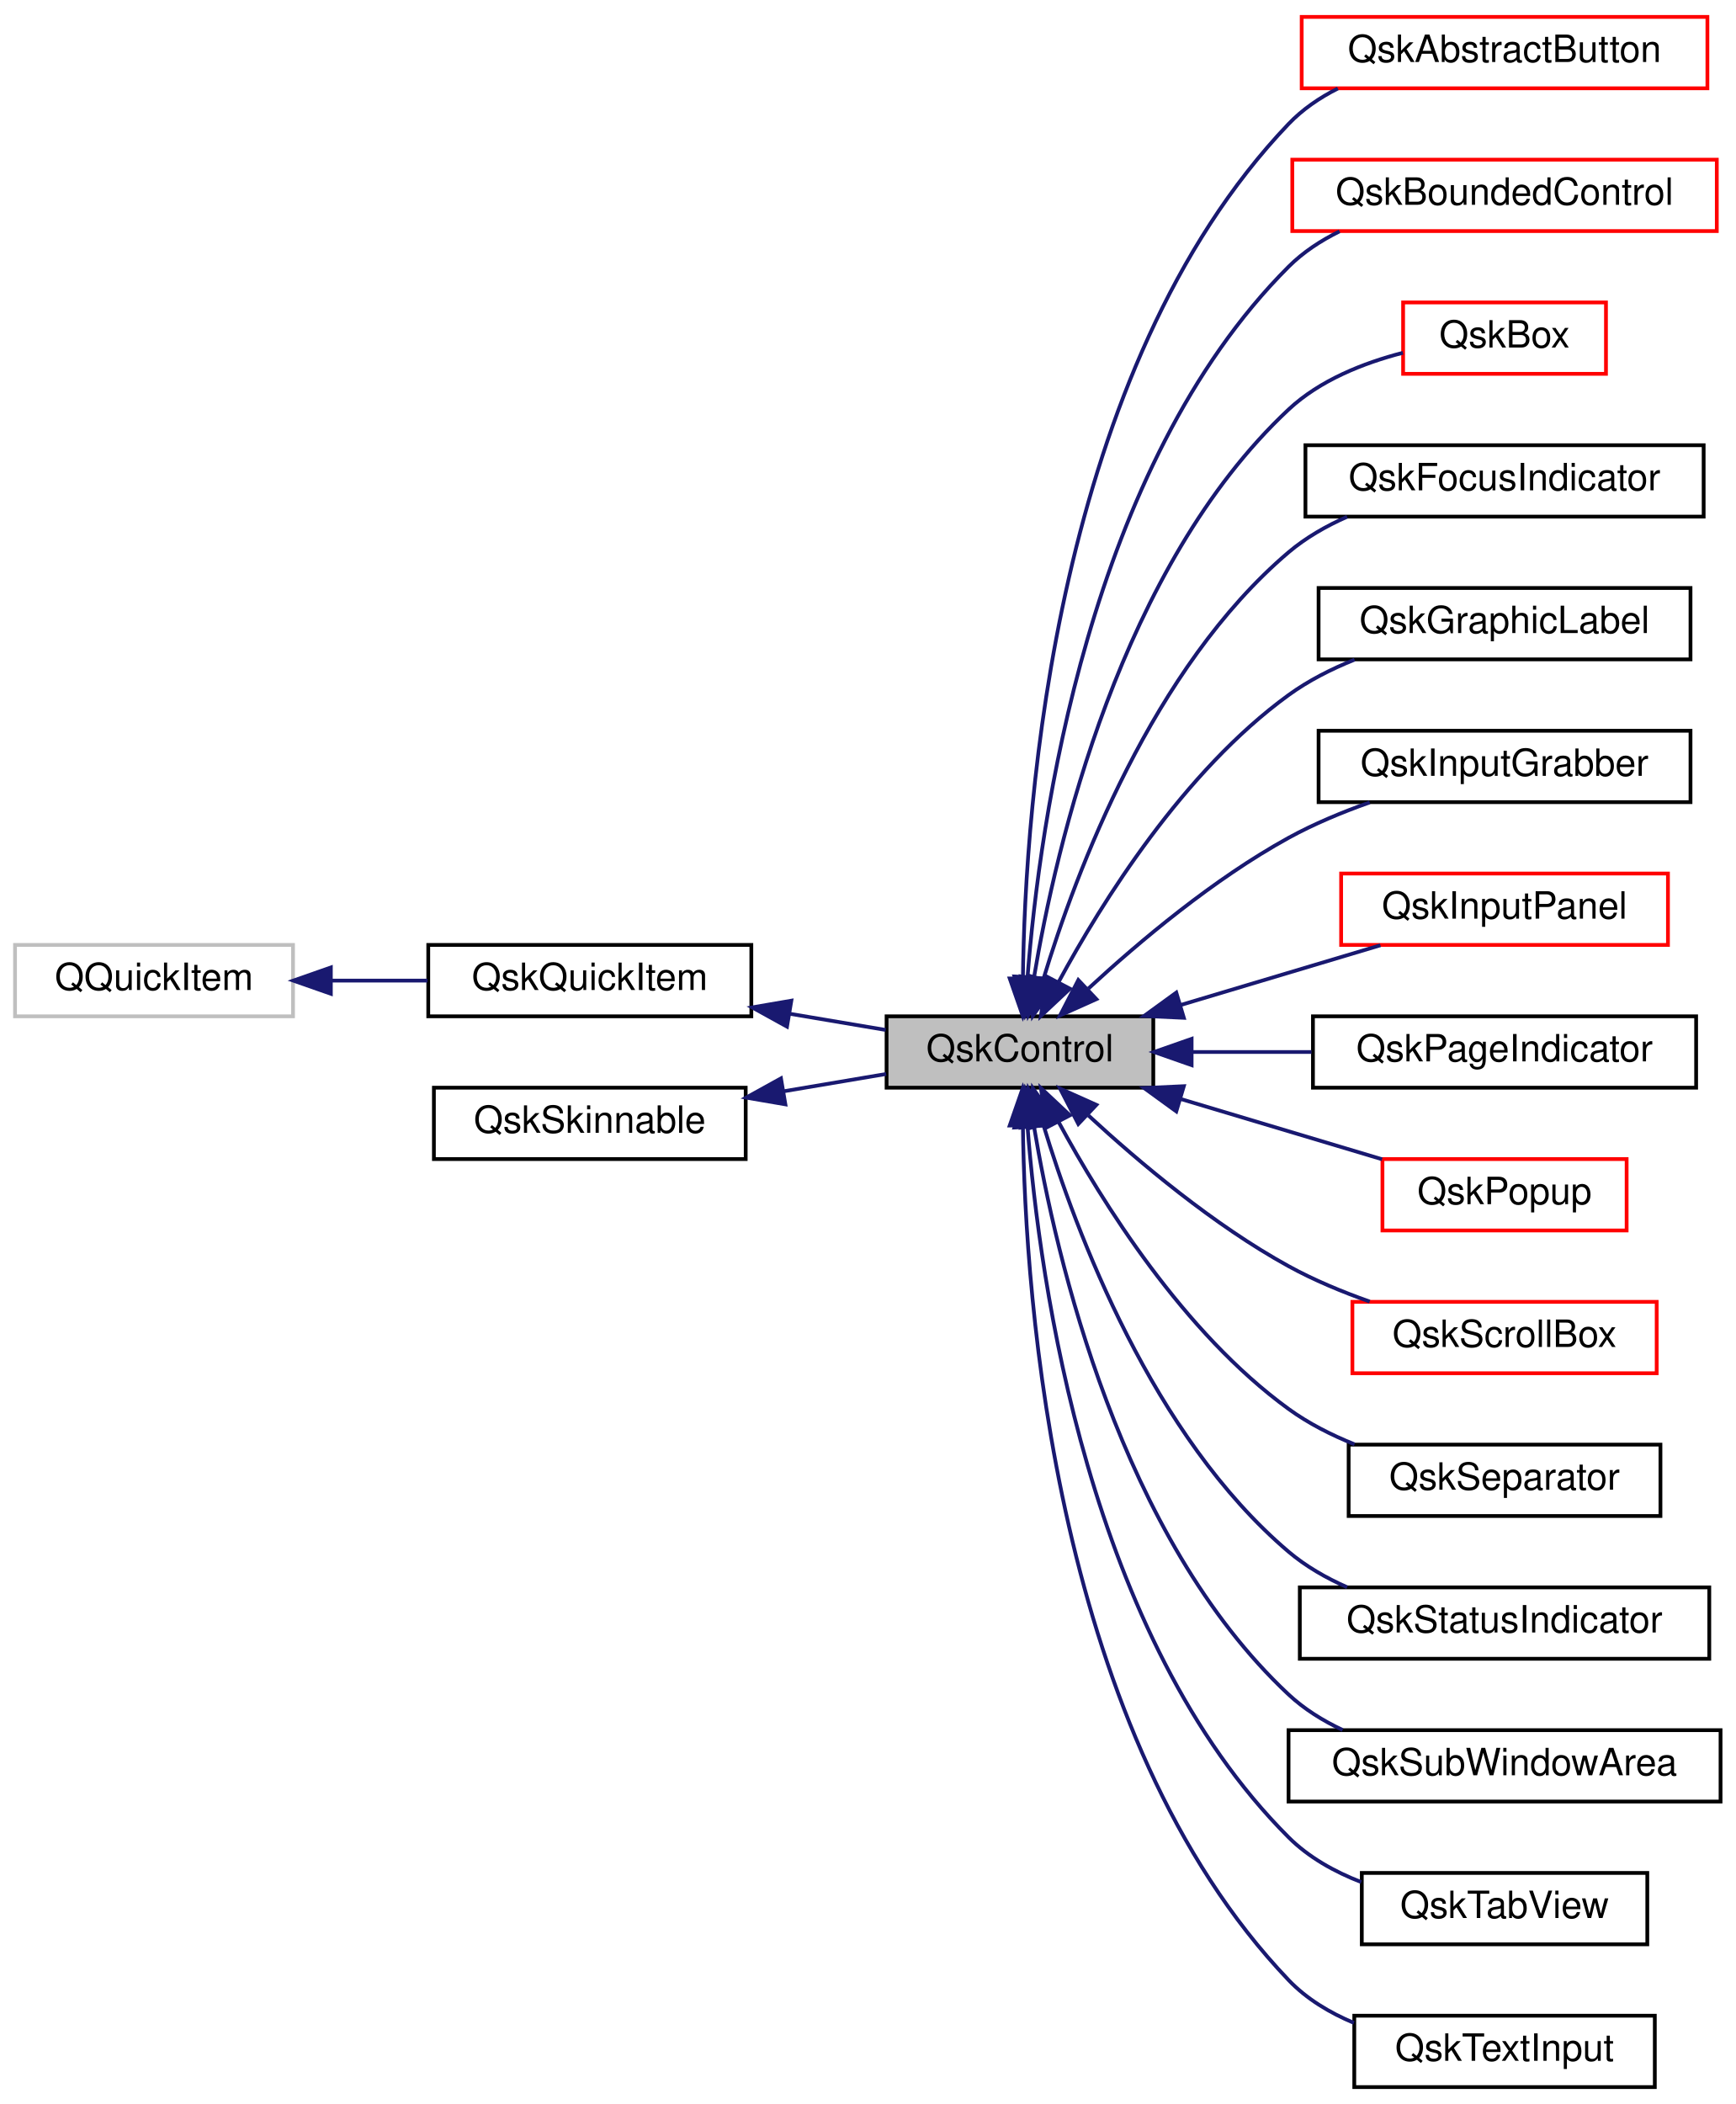
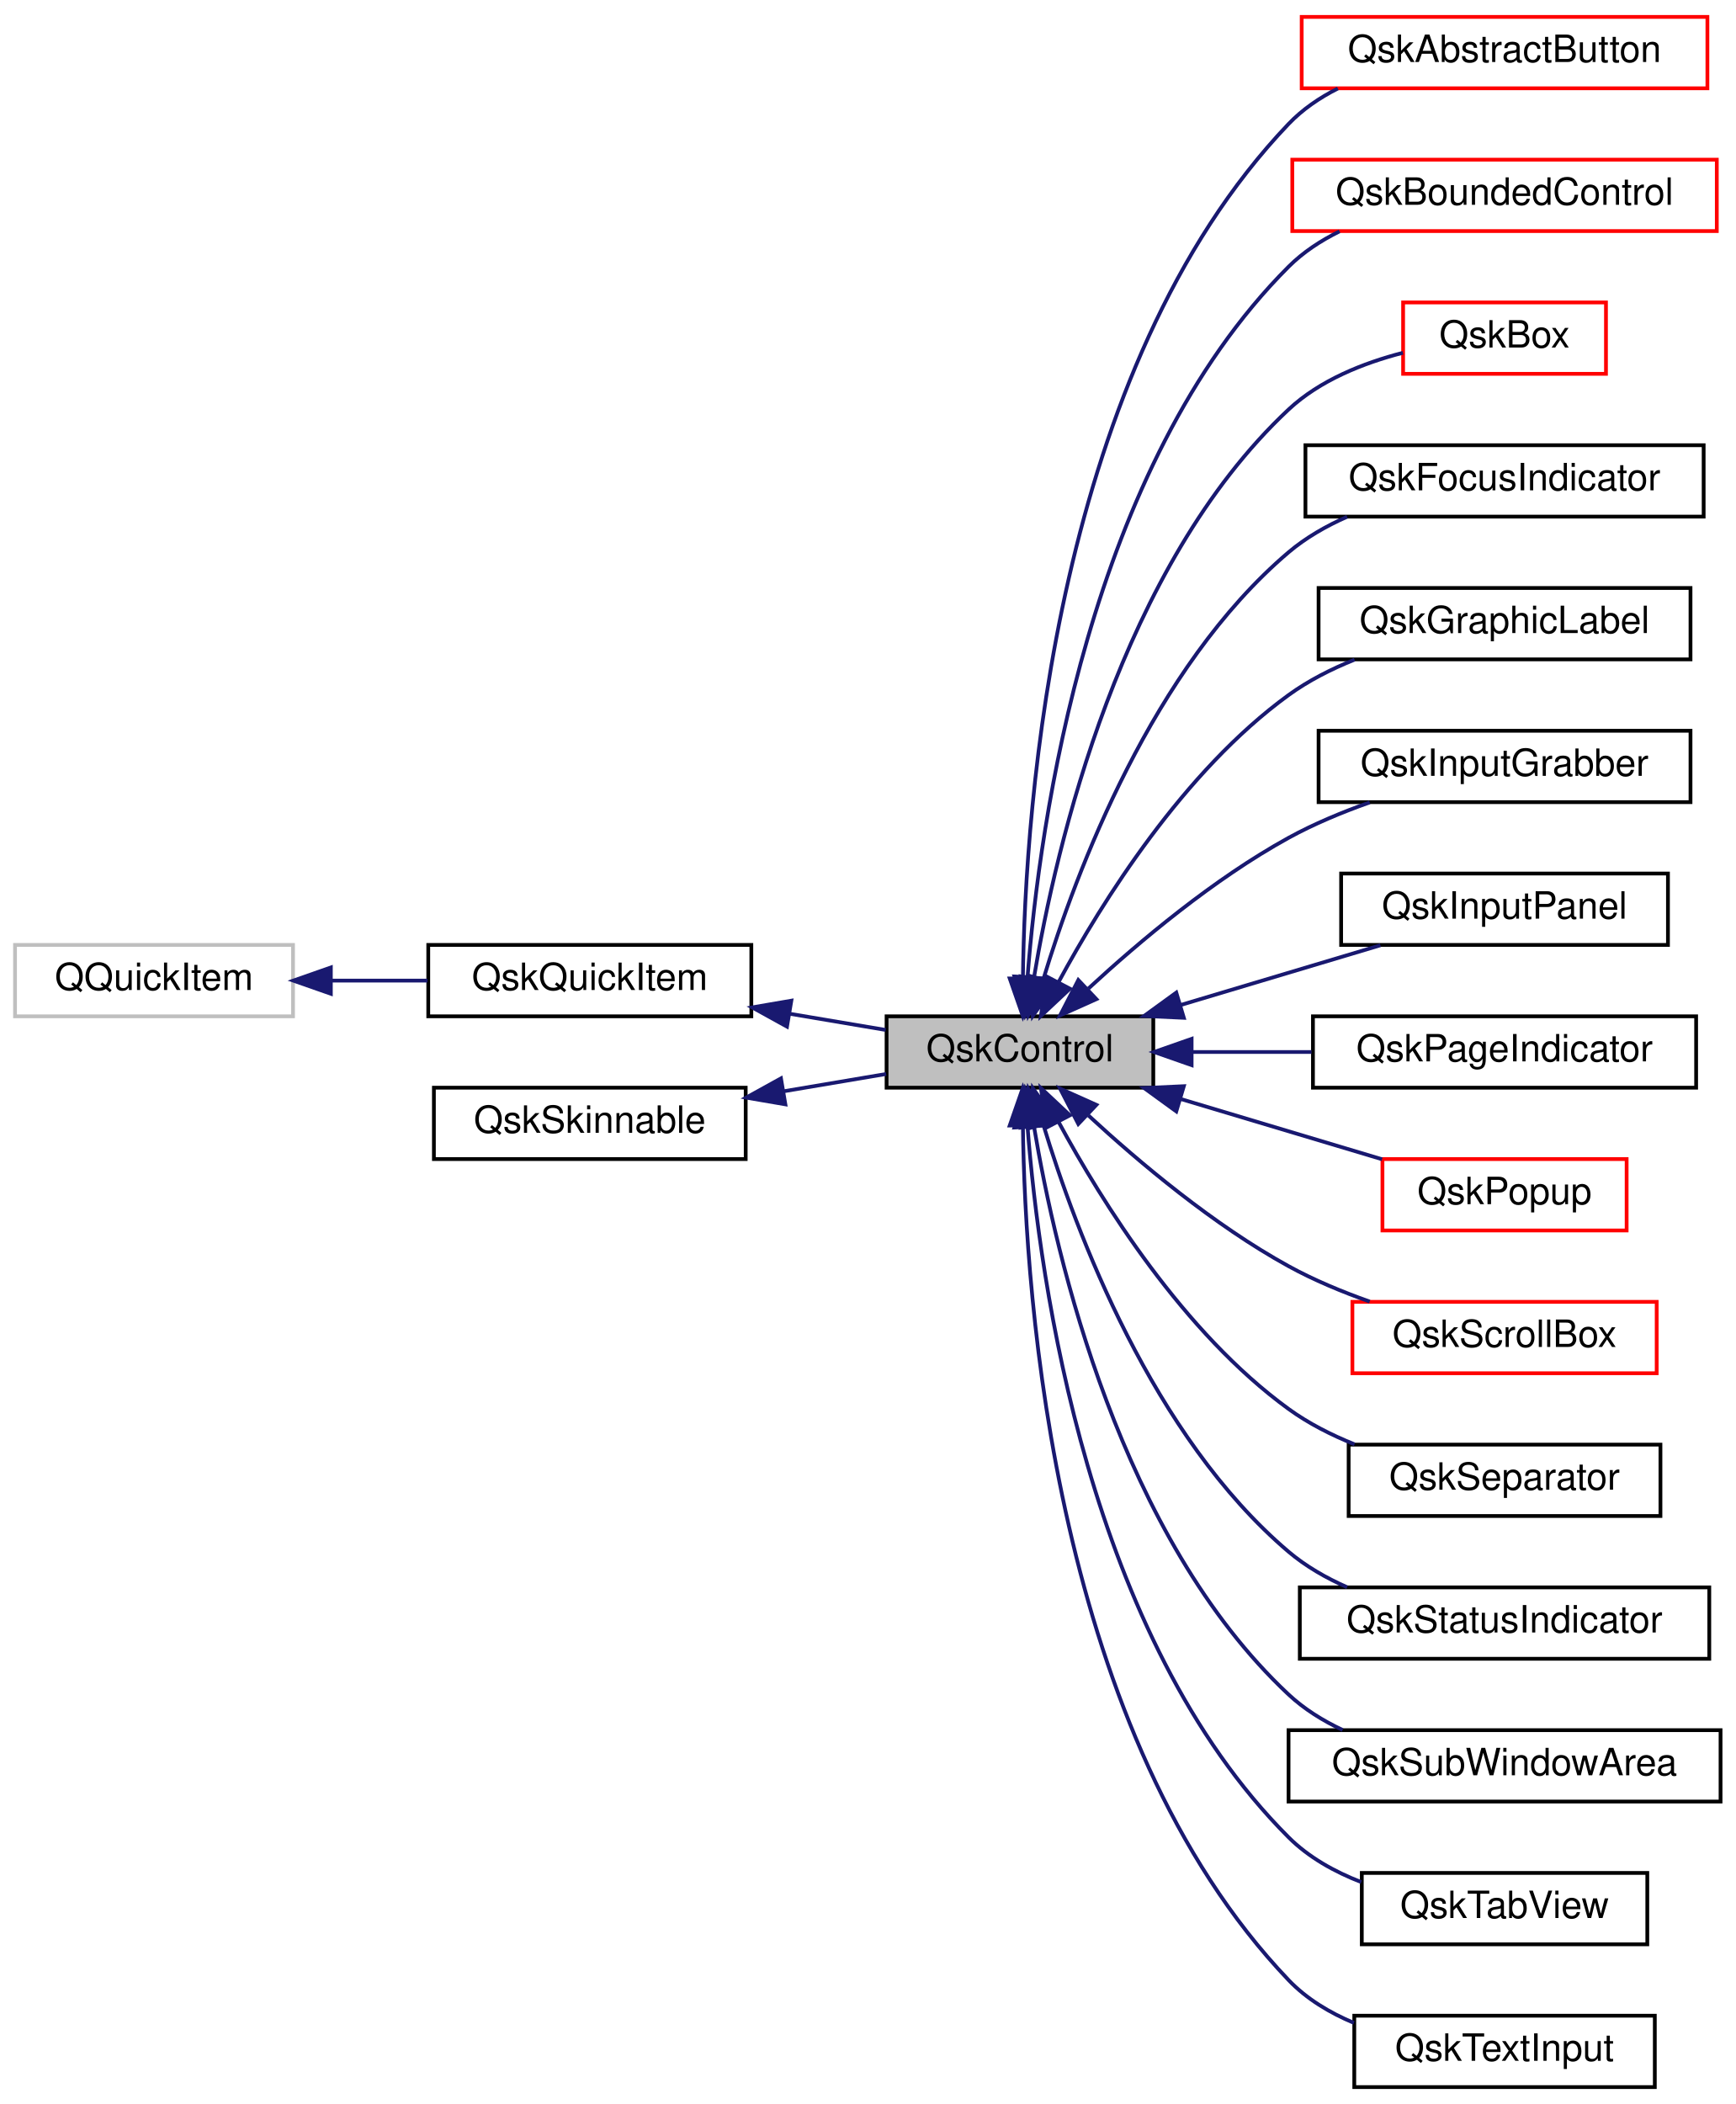
<svg xmlns="http://www.w3.org/2000/svg" xmlns:xlink="http://www.w3.org/1999/xlink" width="462pt" height="560pt" viewBox="0.00 0.00 462.00 560.00">
  <g id="graph0" class="graph" transform="scale(1 1) rotate(0) translate(4 556)">
    <g id="node1" class="node">
      <g id="a_node1">
        <a xlink:title="Base class of all controls.">
          <polygon fill="#bfbfbf" stroke="black" points="232,-266.5 232,-285.5 303,-285.5 303,-266.5 232,-266.5" />
          <text text-anchor="middle" x="267.5" y="-273.5" font-family="Helvetica,sans-Serif" font-size="10.00">QskControl</text>
        </a>
      </g>
    </g>
    <g id="node5" class="node">
      <g id="a_node5">
-         <a xlink:href="classQskAbstractButton.html" target="_top" xlink:title=" ">
+         <a xlink:href="../classQskAbstractButton" target="_top" xlink:title=" ">
          <polygon fill="none" stroke="red" points="342.5,-532.5 342.5,-551.5 450.5,-551.5 450.5,-532.5 342.5,-532.5" />
          <text text-anchor="middle" x="396.5" y="-539.5" font-family="Helvetica,sans-Serif" font-size="10.00">QskAbstractButton</text>
        </a>
      </g>
    </g>
    <g id="edge4" class="edge">
      <path fill="none" stroke="midnightblue" d="M268.29,-295.71C268.87,-341.85 276.83,-457.88 339,-523 342.72,-526.89 347.25,-529.99 352.13,-532.45" />
      <polygon fill="midnightblue" stroke="midnightblue" points="271.78,-295.55 268.27,-285.56 264.78,-295.57 271.78,-295.55" />
    </g>
    <g id="node6" class="node">
      <g id="a_node6">
-         <a xlink:href="classQskBoundedControl.html" target="_top" xlink:title=" ">
+         <a xlink:href="../classQskBoundedControl" target="_top" xlink:title=" ">
          <polygon fill="none" stroke="red" points="340,-494.5 340,-513.5 453,-513.5 453,-494.5 340,-494.5" />
          <text text-anchor="middle" x="396.5" y="-501.5" font-family="Helvetica,sans-Serif" font-size="10.00">QskBoundedControl</text>
        </a>
      </g>
    </g>
    <g id="edge5" class="edge">
      <path fill="none" stroke="midnightblue" d="M269.53,-295.99C272.72,-337.12 285.76,-431.81 339,-485 342.88,-488.88 347.58,-491.96 352.58,-494.42" />
      <polygon fill="midnightblue" stroke="midnightblue" points="273.01,-295.64 268.86,-285.89 266.03,-296.1 273.01,-295.64" />
    </g>
    <g id="node7" class="node">
      <g id="a_node7">
-         <a xlink:href="classQskBox.html" target="_top" xlink:title=" ">
+         <a xlink:href="../classQskBox" target="_top" xlink:title=" ">
          <polygon fill="none" stroke="red" points="369.5,-456.5 369.5,-475.5 423.5,-475.5 423.5,-456.5 369.5,-456.5" />
          <text text-anchor="middle" x="396.5" y="-463.5" font-family="Helvetica,sans-Serif" font-size="10.00">QskBox</text>
        </a>
      </g>
    </g>
    <g id="edge6" class="edge">
      <path fill="none" stroke="midnightblue" d="M271.22,-295.71C277.12,-331.01 294.35,-405.23 339,-447 347.31,-454.78 358.91,-459.38 369.44,-462.1" />
      <polygon fill="midnightblue" stroke="midnightblue" points="274.66,-295.05 269.68,-285.7 267.74,-296.12 274.66,-295.05" />
    </g>
    <g id="node8" class="node">
      <g id="a_node8">
-         <a xlink:href="classQskFocusIndicator.html" target="_top" xlink:title=" ">
+         <a xlink:href="../classQskFocusIndicator" target="_top" xlink:title=" ">
          <polygon fill="none" stroke="black" points="343.5,-418.5 343.5,-437.5 449.5,-437.5 449.5,-418.5 343.5,-418.5" />
          <text text-anchor="middle" x="396.5" y="-425.5" font-family="Helvetica,sans-Serif" font-size="10.00">QskFocusIndicator</text>
        </a>
      </g>
    </g>
    <g id="edge7" class="edge">
      <path fill="none" stroke="midnightblue" d="M273.71,-295.3C282.45,-324.11 302.79,-378.26 339,-409 343.58,-412.88 348.98,-415.98 354.6,-418.46" />
      <polygon fill="midnightblue" stroke="midnightblue" points="277.05,-294.25 270.92,-285.6 270.32,-296.18 277.05,-294.25" />
    </g>
    <g id="node9" class="node">
      <g id="a_node9">
-         <a xlink:href="classQskGraphicLabel.html" target="_top" xlink:title=" ">
+         <a xlink:href="../classQskGraphicLabel" target="_top" xlink:title=" ">
          <polygon fill="none" stroke="black" points="347,-380.5 347,-399.5 446,-399.5 446,-380.5 347,-380.5" />
          <text text-anchor="middle" x="396.5" y="-387.5" font-family="Helvetica,sans-Serif" font-size="10.00">QskGraphicLabel</text>
        </a>
      </g>
    </g>
    <g id="edge8" class="edge">
      <path fill="none" stroke="midnightblue" d="M277.8,-294.64C289.36,-316 311.03,-350.68 339,-371 344.27,-374.83 350.37,-377.93 356.57,-380.42" />
      <polygon fill="midnightblue" stroke="midnightblue" points="280.81,-292.85 273.08,-285.6 274.61,-296.09 280.81,-292.85" />
    </g>
    <g id="node10" class="node">
      <g id="a_node10">
-         <a xlink:href="classQskInputGrabber.html" target="_top" xlink:title=" ">
+         <a xlink:href="../classQskInputGrabber" target="_top" xlink:title=" ">
          <polygon fill="none" stroke="black" points="347,-342.5 347,-361.5 446,-361.5 446,-342.5 347,-342.5" />
          <text text-anchor="middle" x="396.5" y="-349.5" font-family="Helvetica,sans-Serif" font-size="10.00">QskInputGrabber</text>
        </a>
      </g>
    </g>
    <g id="edge9" class="edge">
      <path fill="none" stroke="midnightblue" d="M285.74,-292.9C299.28,-305.4 319.12,-322.08 339,-333 345.71,-336.69 353.27,-339.83 360.61,-342.43" />
      <polygon fill="midnightblue" stroke="midnightblue" points="287.85,-290.07 278.18,-285.74 283.04,-295.16 287.85,-290.07" />
    </g>
    <g id="node11" class="node">
      <g id="a_node11">
-         <a xlink:href="classQskInputPanel.html" target="_top" xlink:title=" ">
-           <polygon fill="none" stroke="red" points="353,-304.5 353,-323.5 440,-323.5 440,-304.5 353,-304.5" />
+         <a xlink:href="../classQskInputPanel" target="_top" xlink:title=" ">
+           <polygon fill="none" stroke="black" points="353,-304.5 353,-323.5 440,-323.5 440,-304.5 353,-304.5" />
          <text text-anchor="middle" x="396.5" y="-311.5" font-family="Helvetica,sans-Serif" font-size="10.00">QskInputPanel</text>
        </a>
      </g>
    </g>
    <g id="edge10" class="edge">
      <path fill="none" stroke="midnightblue" d="M310.39,-288.54C327.67,-293.7 347.37,-299.6 363.46,-304.41" />
      <polygon fill="midnightblue" stroke="midnightblue" points="311.13,-285.1 300.55,-285.59 309.12,-291.81 311.13,-285.1" />
    </g>
    <g id="node12" class="node">
      <g id="a_node12">
-         <a xlink:href="classQskPageIndicator.html" target="_top" xlink:title=" ">
+         <a xlink:href="../classQskPageIndicator" target="_top" xlink:title=" ">
          <polygon fill="none" stroke="black" points="345.5,-266.5 345.5,-285.5 447.5,-285.5 447.5,-266.5 345.5,-266.5" />
          <text text-anchor="middle" x="396.5" y="-273.5" font-family="Helvetica,sans-Serif" font-size="10.00">QskPageIndicator</text>
        </a>
      </g>
    </g>
    <g id="edge11" class="edge">
      <path fill="none" stroke="midnightblue" d="M313.23,-276C323.55,-276 334.59,-276 345.12,-276" />
      <polygon fill="midnightblue" stroke="midnightblue" points="313.2,-272.5 303.2,-276 313.2,-279.5 313.2,-272.5" />
    </g>
    <g id="node13" class="node">
      <g id="a_node13">
-         <a xlink:href="classQskPopup.html" target="_top" xlink:title=" ">
+         <a xlink:href="../classQskPopup" target="_top" xlink:title=" ">
          <polygon fill="none" stroke="red" points="364,-228.5 364,-247.5 429,-247.5 429,-228.5 364,-228.5" />
          <text text-anchor="middle" x="396.5" y="-235.5" font-family="Helvetica,sans-Serif" font-size="10.00">QskPopup</text>
        </a>
      </g>
    </g>
    <g id="edge12" class="edge">
      <path fill="none" stroke="midnightblue" d="M310.47,-263.44C327.89,-258.23 347.75,-252.29 363.9,-247.45" />
      <polygon fill="midnightblue" stroke="midnightblue" points="309.12,-260.19 300.55,-266.41 311.13,-266.9 309.12,-260.19" />
    </g>
    <g id="node14" class="node">
      <g id="a_node14">
-         <a xlink:href="classQskScrollBox.html" target="_top" xlink:title=" ">
+         <a xlink:href="../classQskScrollBox" target="_top" xlink:title=" ">
          <polygon fill="none" stroke="red" points="356,-190.5 356,-209.5 437,-209.5 437,-190.5 356,-190.5" />
          <text text-anchor="middle" x="396.5" y="-197.5" font-family="Helvetica,sans-Serif" font-size="10.00">QskScrollBox</text>
        </a>
      </g>
    </g>
    <g id="edge13" class="edge">
      <path fill="none" stroke="midnightblue" d="M285.74,-259.1C299.28,-246.6 319.12,-229.92 339,-219 345.71,-215.31 353.27,-212.17 360.61,-209.57" />
      <polygon fill="midnightblue" stroke="midnightblue" points="283.04,-256.84 278.18,-266.26 287.85,-261.93 283.04,-256.84" />
    </g>
    <g id="node15" class="node">
      <g id="a_node15">
-         <a xlink:href="classQskSeparator.html" target="_top" xlink:title="Separates a group of items from adjacent items.">
+         <a xlink:href="../classQskSeparator" target="_top" xlink:title="Separates a group of items from adjacent items.">
          <polygon fill="none" stroke="black" points="355,-152.5 355,-171.5 438,-171.5 438,-152.5 355,-152.5" />
          <text text-anchor="middle" x="396.5" y="-159.5" font-family="Helvetica,sans-Serif" font-size="10.00">QskSeparator</text>
        </a>
      </g>
    </g>
    <g id="edge14" class="edge">
      <path fill="none" stroke="midnightblue" d="M277.8,-257.36C289.36,-236 311.03,-201.32 339,-181 344.27,-177.17 350.37,-174.07 356.57,-171.58" />
      <polygon fill="midnightblue" stroke="midnightblue" points="274.61,-255.91 273.08,-266.4 280.81,-259.15 274.61,-255.91" />
    </g>
    <g id="node16" class="node">
      <g id="a_node16">
-         <a xlink:href="classQskStatusIndicator.html" target="_top" xlink:title=" ">
+         <a xlink:href="../classQskStatusIndicator" target="_top" xlink:title=" ">
          <polygon fill="none" stroke="black" points="342,-114.5 342,-133.5 451,-133.5 451,-114.5 342,-114.5" />
          <text text-anchor="middle" x="396.5" y="-121.5" font-family="Helvetica,sans-Serif" font-size="10.00">QskStatusIndicator</text>
        </a>
      </g>
    </g>
    <g id="edge15" class="edge">
      <path fill="none" stroke="midnightblue" d="M273.71,-256.7C282.45,-227.89 302.79,-173.74 339,-143 343.58,-139.12 348.98,-136.02 354.6,-133.54" />
      <polygon fill="midnightblue" stroke="midnightblue" points="270.32,-255.82 270.92,-266.4 277.05,-257.75 270.32,-255.82" />
    </g>
    <g id="node17" class="node">
      <g id="a_node17">
-         <a xlink:href="classQskSubWindowArea.html" target="_top" xlink:title=" ">
+         <a xlink:href="../classQskSubWindowArea" target="_top" xlink:title=" ">
          <polygon fill="none" stroke="black" points="339,-76.5 339,-95.5 454,-95.5 454,-76.5 339,-76.5" />
          <text text-anchor="middle" x="396.5" y="-83.5" font-family="Helvetica,sans-Serif" font-size="10.00">QskSubWindowArea</text>
        </a>
      </g>
    </g>
    <g id="edge16" class="edge">
      <path fill="none" stroke="midnightblue" d="M271.22,-256.29C277.12,-220.99 294.35,-146.77 339,-105 343.16,-101.11 348.14,-98.02 353.39,-95.55" />
      <polygon fill="midnightblue" stroke="midnightblue" points="267.74,-255.88 269.68,-266.3 274.66,-256.95 267.74,-255.88" />
    </g>
    <g id="node18" class="node">
      <g id="a_node18">
-         <a xlink:href="classQskTabView.html" target="_top" xlink:title=" ">
+         <a xlink:href="../classQskTabView" target="_top" xlink:title=" ">
          <polygon fill="none" stroke="black" points="358.5,-38.5 358.5,-57.5 434.5,-57.5 434.5,-38.5 358.5,-38.5" />
          <text text-anchor="middle" x="396.5" y="-45.5" font-family="Helvetica,sans-Serif" font-size="10.00">QskTabView</text>
        </a>
      </g>
    </g>
    <g id="edge17" class="edge">
      <path fill="none" stroke="midnightblue" d="M269.53,-256.01C272.72,-214.88 285.76,-120.19 339,-67 344.34,-61.66 351.24,-57.82 358.36,-55.06" />
      <polygon fill="midnightblue" stroke="midnightblue" points="266.03,-255.9 268.86,-266.11 273.01,-256.36 266.03,-255.9" />
    </g>
    <g id="node19" class="node">
      <g id="a_node19">
-         <a xlink:href="classQskTextInput.html" target="_top" xlink:title=" ">
+         <a xlink:href="../classQskTextInput" target="_top" xlink:title=" ">
          <polygon fill="none" stroke="black" points="356.5,-0.5 356.5,-19.5 436.5,-19.5 436.5,-0.5 356.5,-0.5" />
          <text text-anchor="middle" x="396.5" y="-7.5" font-family="Helvetica,sans-Serif" font-size="10.00">QskTextInput</text>
        </a>
      </g>
    </g>
    <g id="edge18" class="edge">
      <path fill="none" stroke="midnightblue" d="M268.29,-256.29C268.87,-210.15 276.83,-94.12 339,-29 343.79,-23.98 349.94,-20.29 356.41,-17.58" />
      <polygon fill="midnightblue" stroke="midnightblue" points="264.78,-256.43 268.27,-266.44 271.78,-256.45 264.78,-256.43" />
    </g>
    <g id="node2" class="node">
      <g id="a_node2">
-         <a xlink:href="classQskQuickItem.html" target="_top" xlink:title=" ">
+         <a xlink:href="../classQskQuickItem" target="_top" xlink:title=" ">
          <polygon fill="none" stroke="black" points="110,-285.5 110,-304.5 196,-304.5 196,-285.5 110,-285.5" />
          <text text-anchor="middle" x="153" y="-292.5" font-family="Helvetica,sans-Serif" font-size="10.00">QskQuickItem</text>
        </a>
      </g>
    </g>
    <g id="edge1" class="edge">
      <path fill="none" stroke="midnightblue" d="M206.26,-286.17C214.91,-284.71 223.68,-283.23 231.76,-281.87" />
      <polygon fill="midnightblue" stroke="midnightblue" points="205.49,-282.75 196.21,-287.87 206.65,-289.66 205.49,-282.75" />
    </g>
    <g id="node3" class="node">
      <g id="a_node3">
        <a xlink:title=" ">
          <polygon fill="none" stroke="#bfbfbf" points="0,-285.5 0,-304.5 74,-304.5 74,-285.5 0,-285.5" />
          <text text-anchor="middle" x="37" y="-292.5" font-family="Helvetica,sans-Serif" font-size="10.00">QQuickItem</text>
        </a>
      </g>
    </g>
    <g id="edge2" class="edge">
      <path fill="none" stroke="midnightblue" d="M84.18,-295C92.65,-295 101.45,-295 109.79,-295" />
      <polygon fill="midnightblue" stroke="midnightblue" points="84.07,-291.5 74.07,-295 84.07,-298.5 84.07,-291.5" />
    </g>
    <g id="node4" class="node">
      <g id="a_node4">
-         <a xlink:href="classQskSkinnable.html" target="_top" xlink:title=" ">
+         <a xlink:href="../classQskSkinnable" target="_top" xlink:title=" ">
          <polygon fill="none" stroke="black" points="111.5,-247.5 111.5,-266.5 194.5,-266.5 194.5,-247.5 111.5,-247.5" />
          <text text-anchor="middle" x="153" y="-254.5" font-family="Helvetica,sans-Serif" font-size="10.00">QskSkinnable</text>
        </a>
      </g>
    </g>
    <g id="edge3" class="edge">
      <path fill="none" stroke="midnightblue" d="M204.52,-265.53C213.77,-267.1 223.23,-268.69 231.89,-270.15" />
      <polygon fill="midnightblue" stroke="midnightblue" points="205.06,-262.07 194.62,-263.86 203.89,-268.98 205.06,-262.07" />
    </g>
  </g>
</svg>
